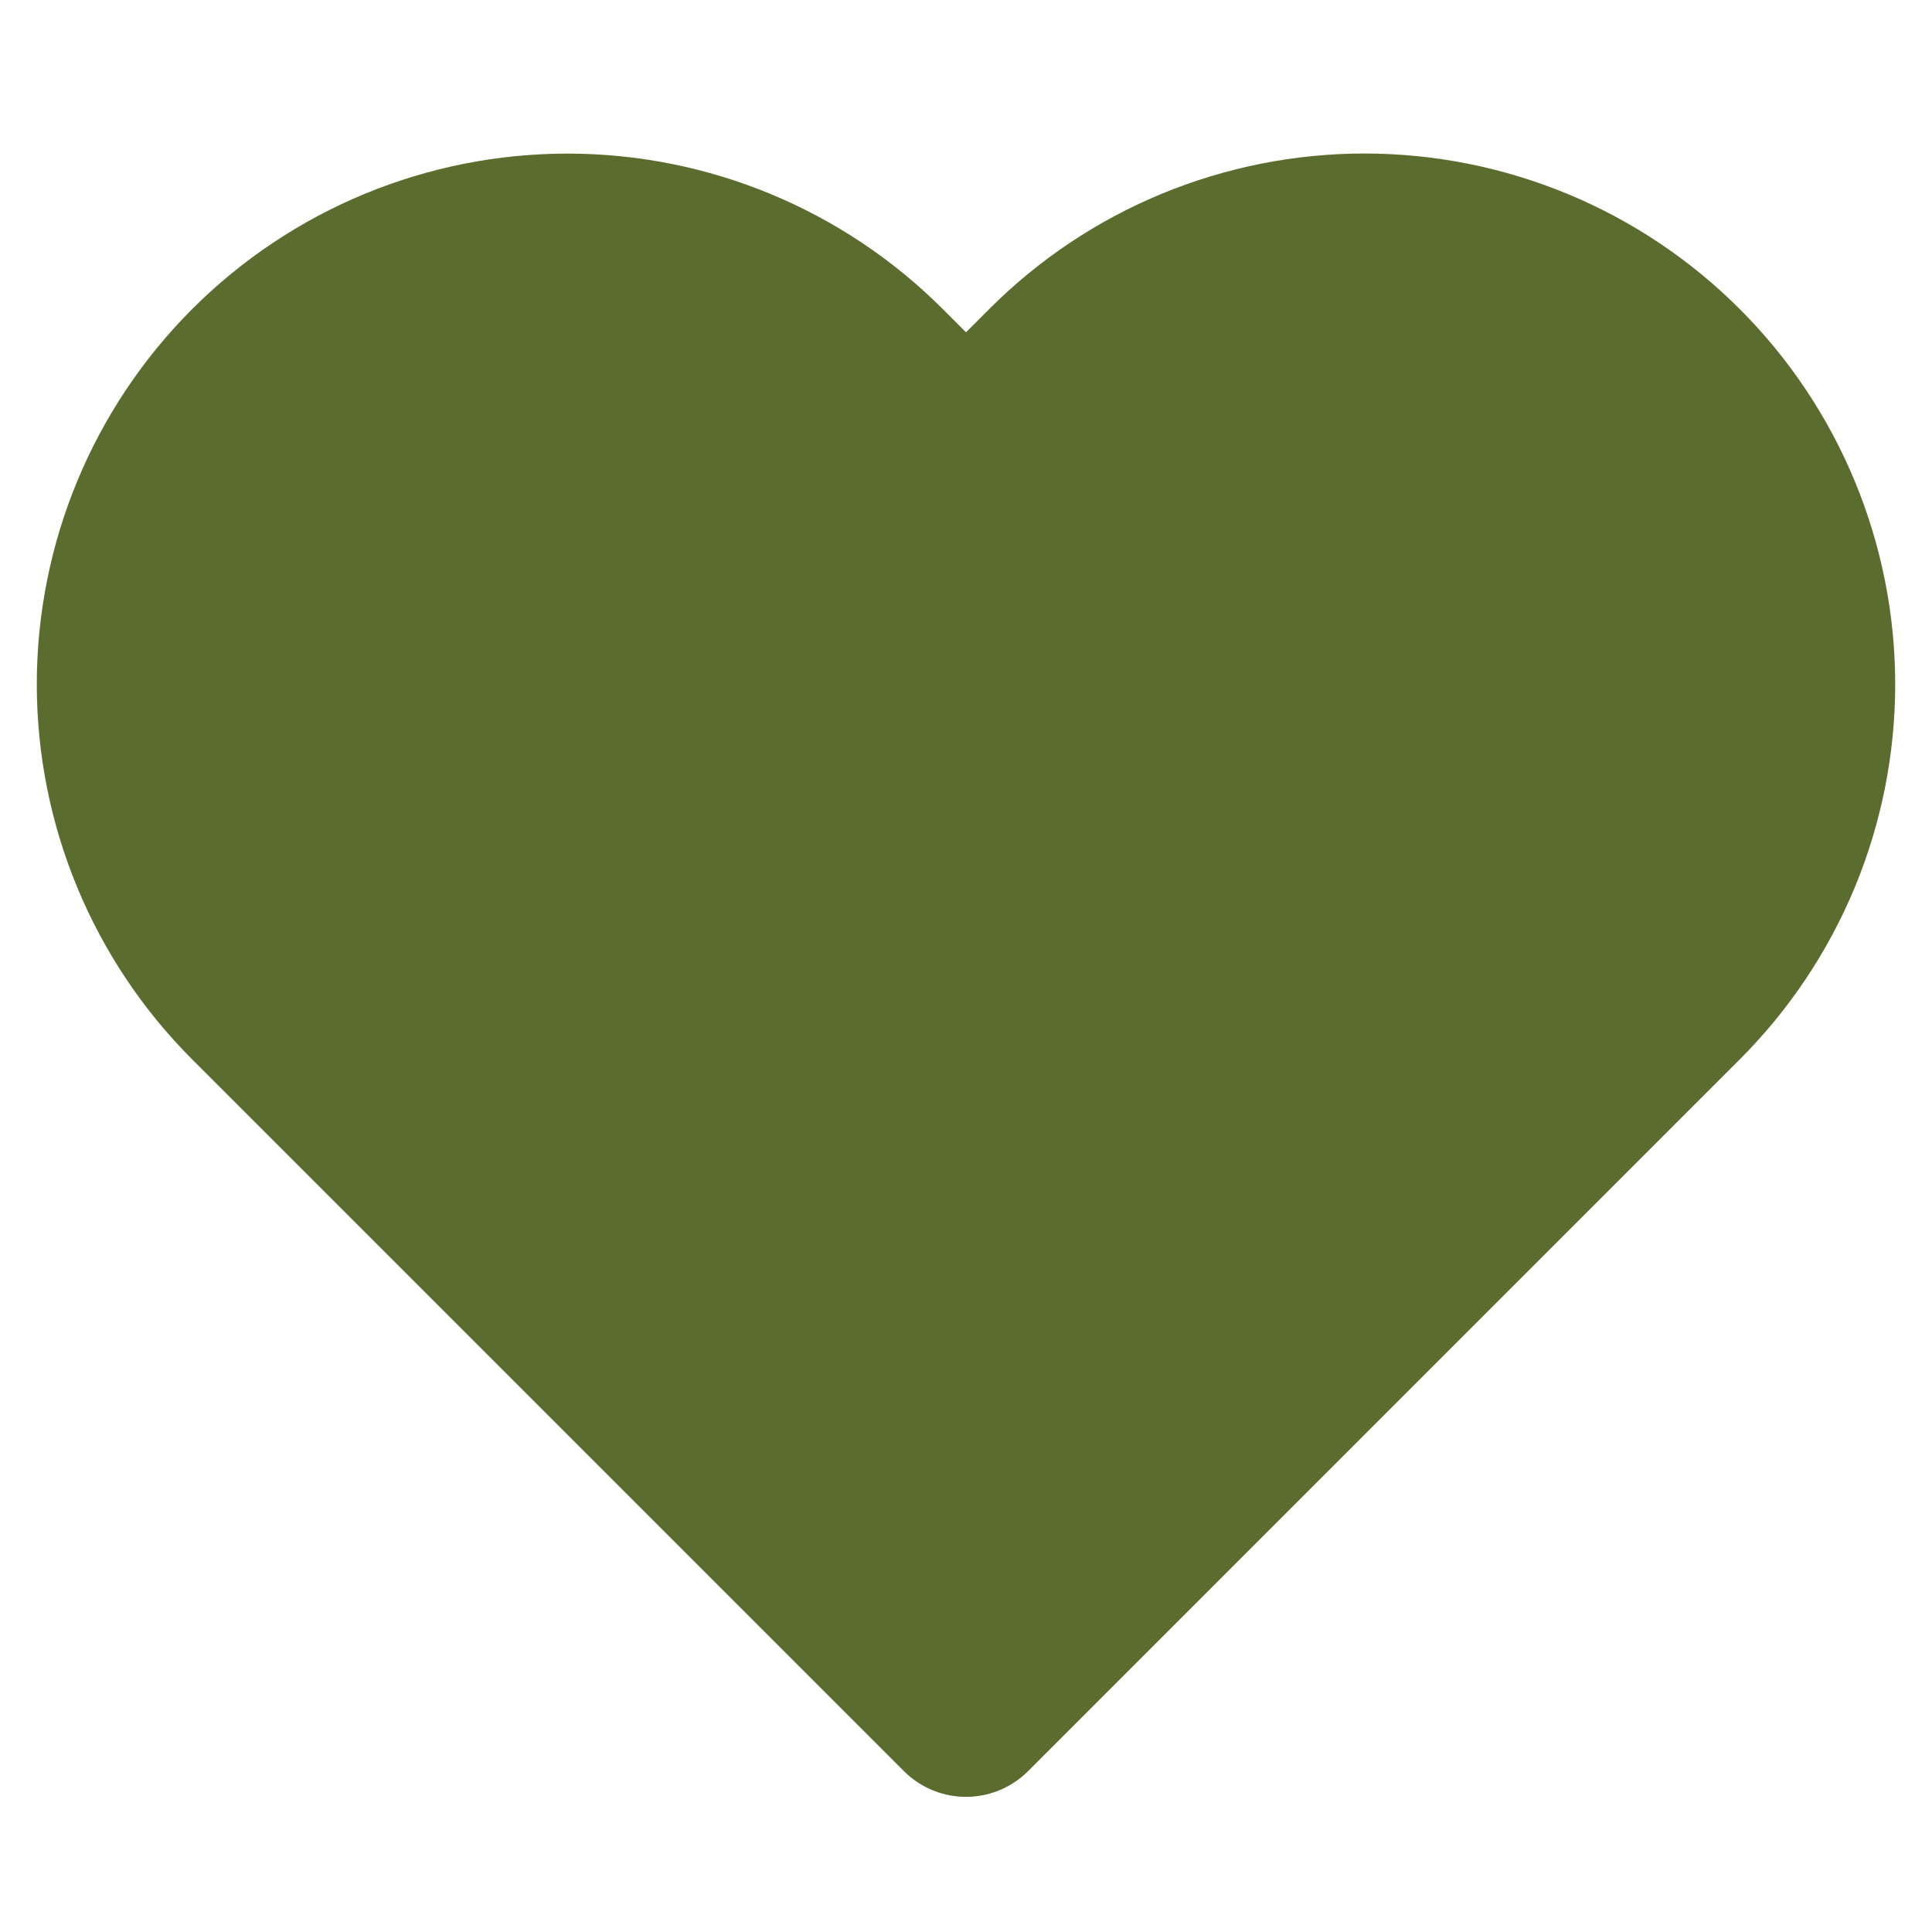
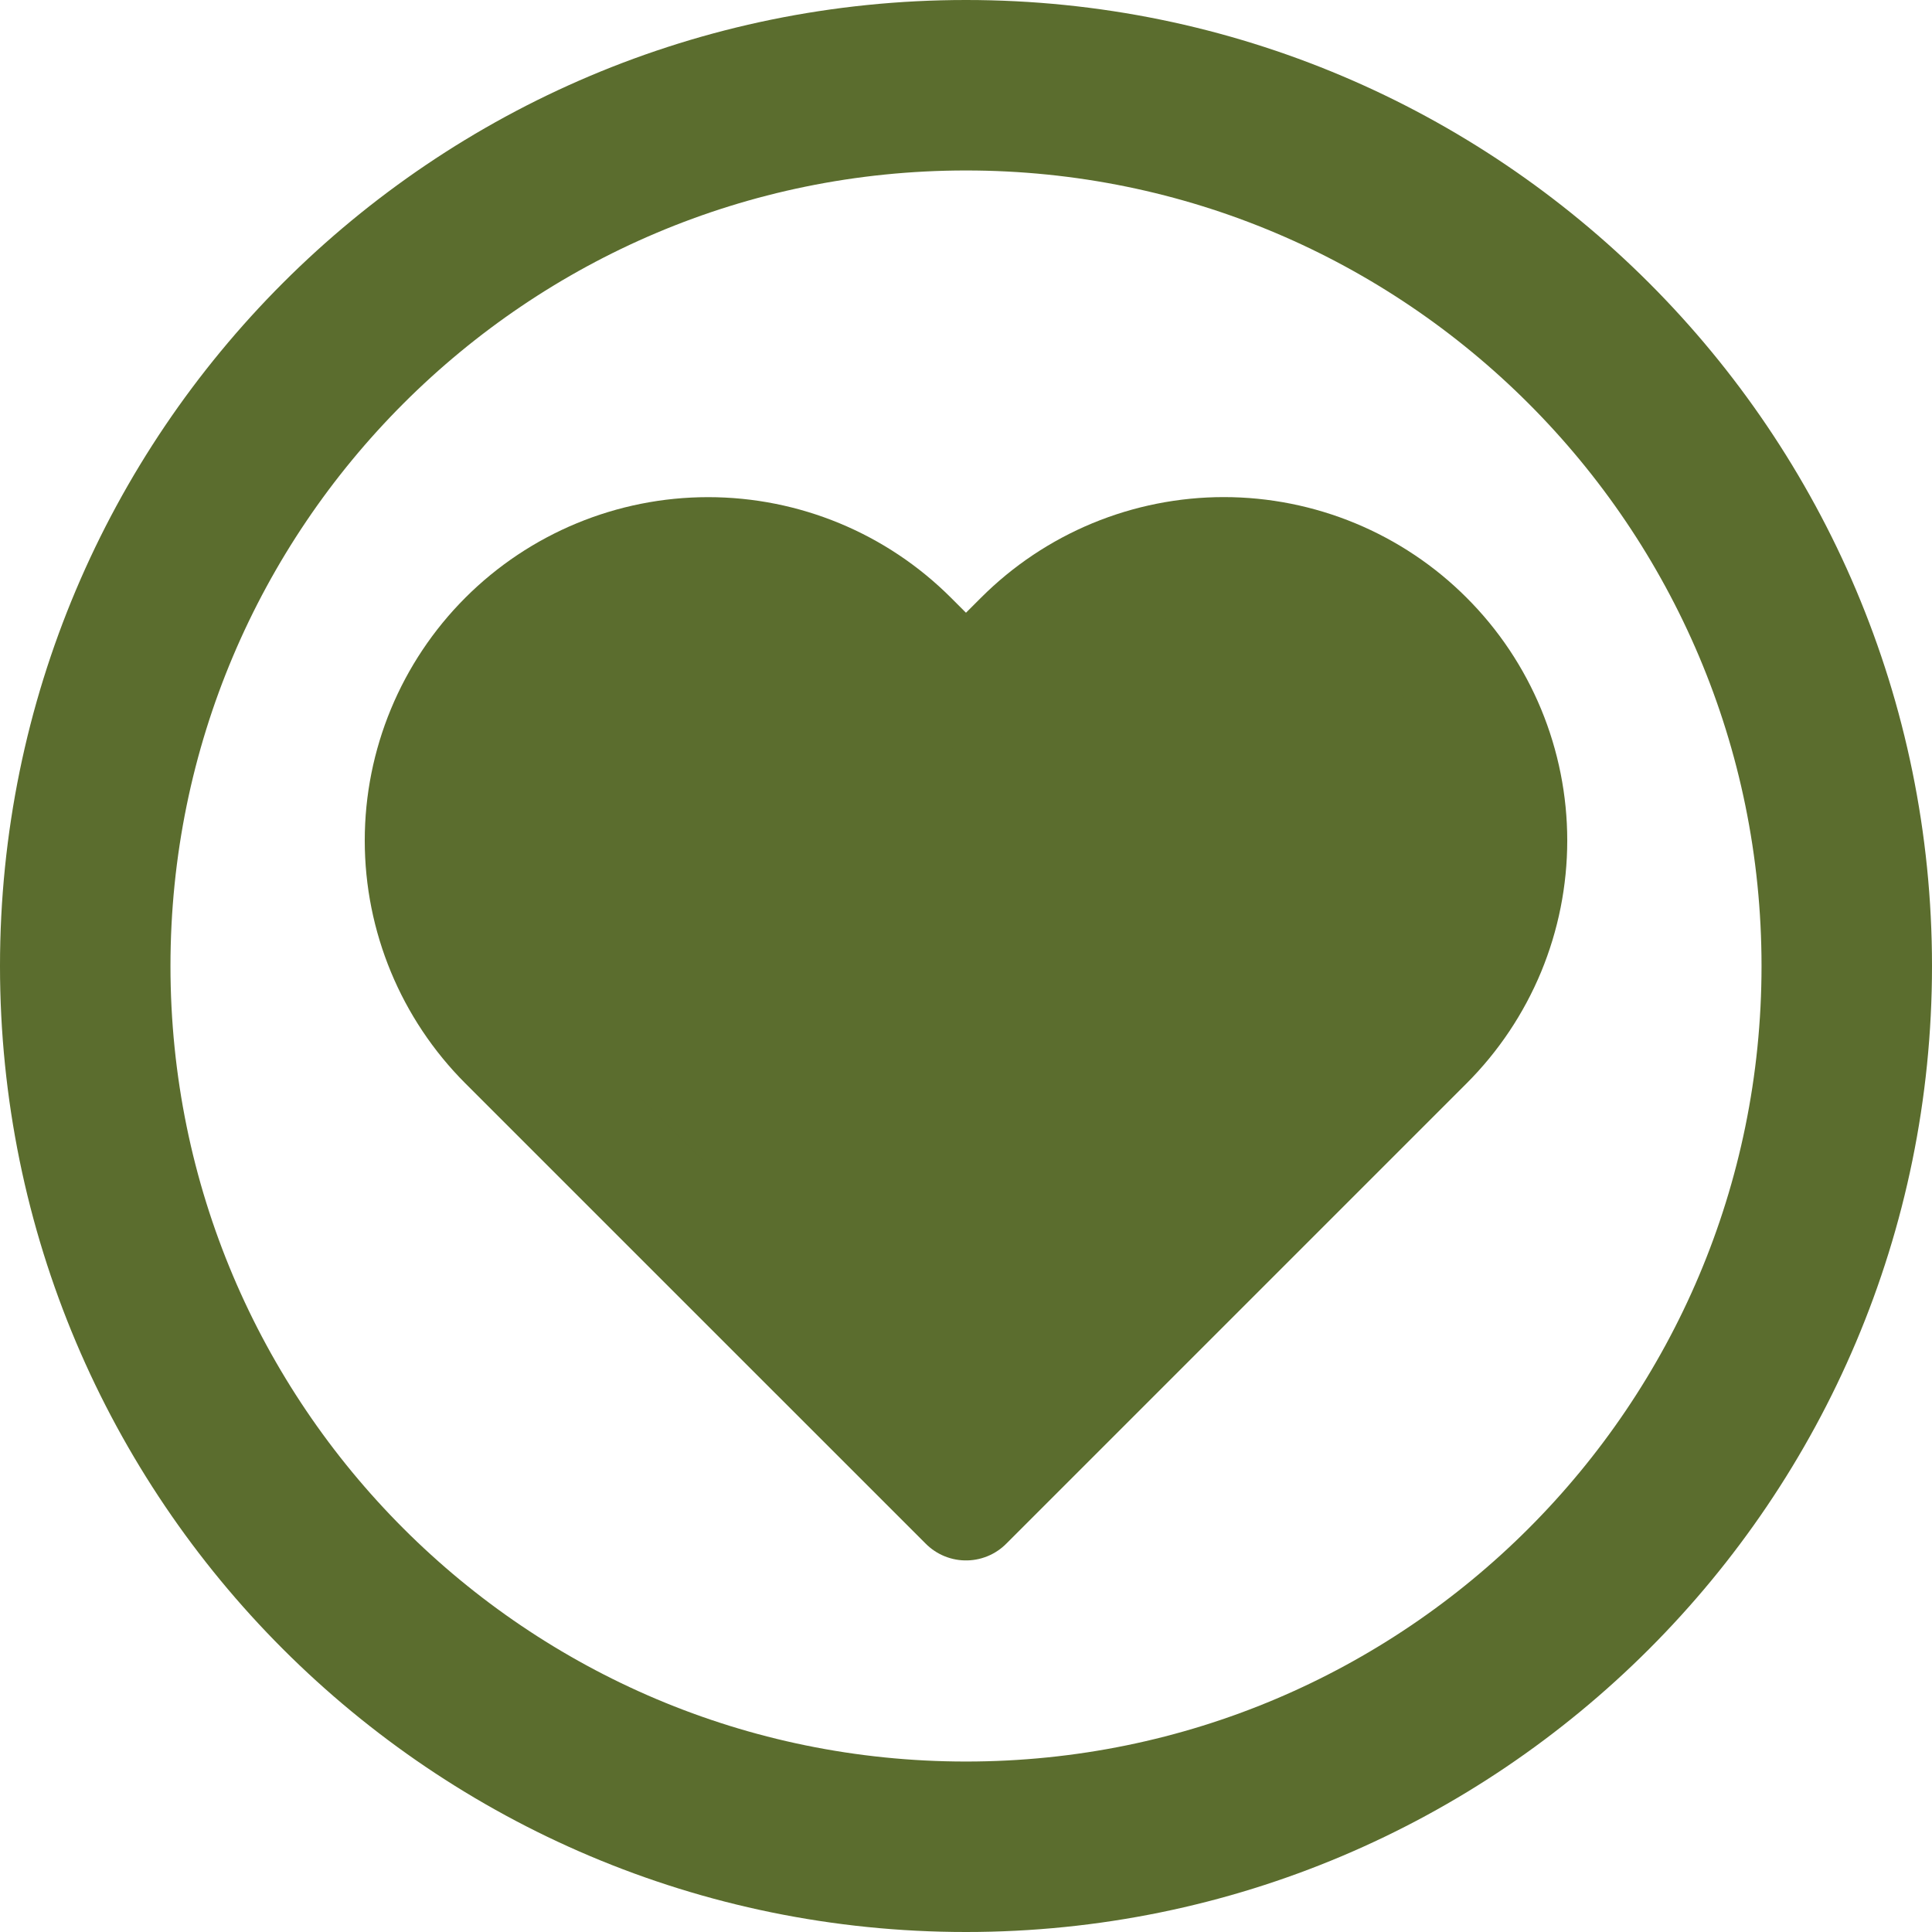
- <svg xmlns="http://www.w3.org/2000/svg" width="22" height="22" viewBox="0 0 22 22" fill="none">
-   <path d="M19.103 4.226C18.635 3.757 18.079 3.386 17.467 3.132C16.855 2.879 16.2 2.748 15.537 2.748C14.875 2.748 14.219 2.879 13.607 3.132C12.995 3.386 12.44 3.757 11.972 4.226L11 5.198L10.028 4.226C9.082 3.28 7.8 2.749 6.462 2.749C5.125 2.749 3.842 3.28 2.896 4.226C1.951 5.172 1.419 6.454 1.419 7.792C1.419 9.129 1.951 10.412 2.896 11.357L11 19.461L19.103 11.357C19.572 10.889 19.943 10.333 20.197 9.722C20.45 9.11 20.581 8.454 20.581 7.792C20.581 7.129 20.45 6.474 20.197 5.862C19.943 5.25 19.572 4.694 19.103 4.226Z" fill="#5B6D2E" stroke="#5B6D2E" stroke-width="2" stroke-linecap="round" stroke-linejoin="round" />
+ <svg xmlns="http://www.w3.org/2000/svg" width="34" height="34" viewBox="0 0 34 34" fill="none">
+   <circle cx="17" cy="17" r="15.5" stroke="#5B6D2E" stroke-width="3" />
+   <path d="M25.103 11.226C24.635 10.757 24.079 10.386 23.467 10.132C22.855 9.879 22.2 9.748 21.537 9.748C20.875 9.748 20.219 9.879 19.607 10.132C18.995 10.386 18.44 10.757 17.971 11.226L17 12.197L16.028 11.226C15.082 10.28 13.8 9.749 12.462 9.749C11.125 9.749 9.842 10.28 8.896 11.226C7.951 12.172 7.419 13.454 7.419 14.792C7.419 16.129 7.951 17.412 8.896 18.358L17 26.461L25.103 18.358C25.572 17.889 25.943 17.333 26.197 16.722C26.45 16.11 26.581 15.454 26.581 14.792C26.581 14.129 26.45 13.474 26.197 12.862C25.943 12.25 25.572 11.694 25.103 11.226Z" fill="#5B6D2E" stroke="#5B6D2E" stroke-width="2" stroke-linecap="round" stroke-linejoin="round" />
</svg>
